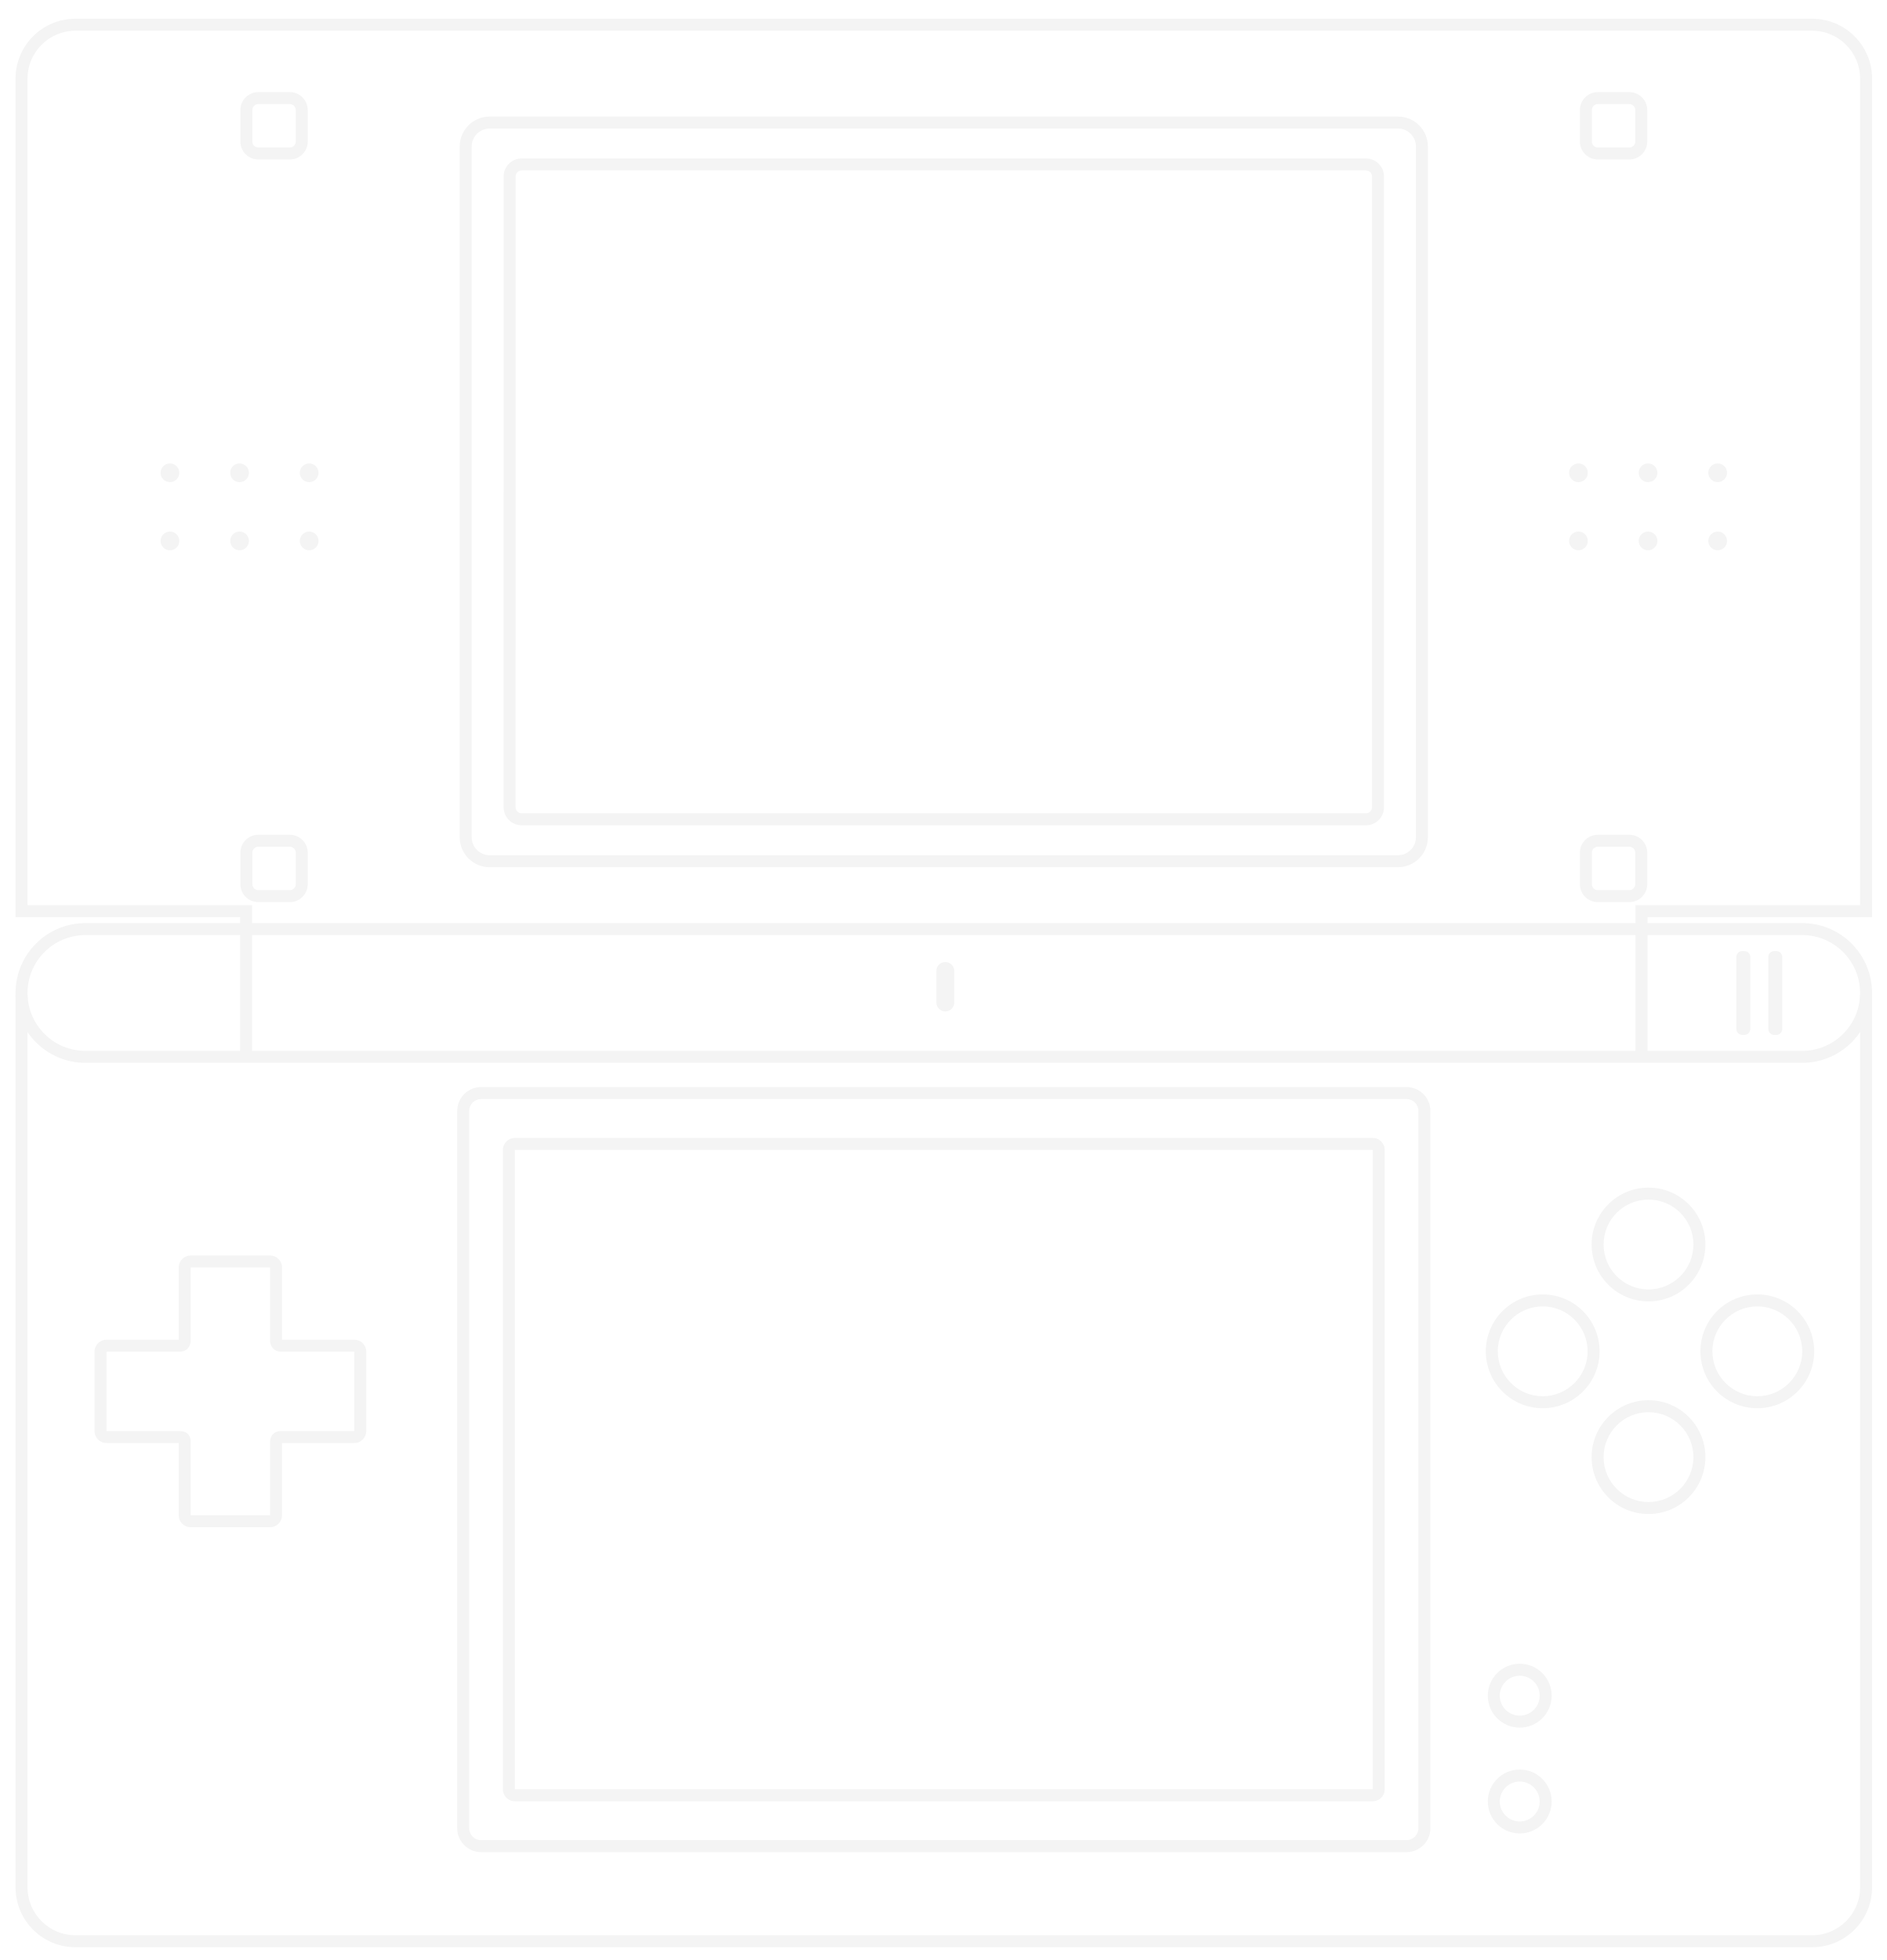
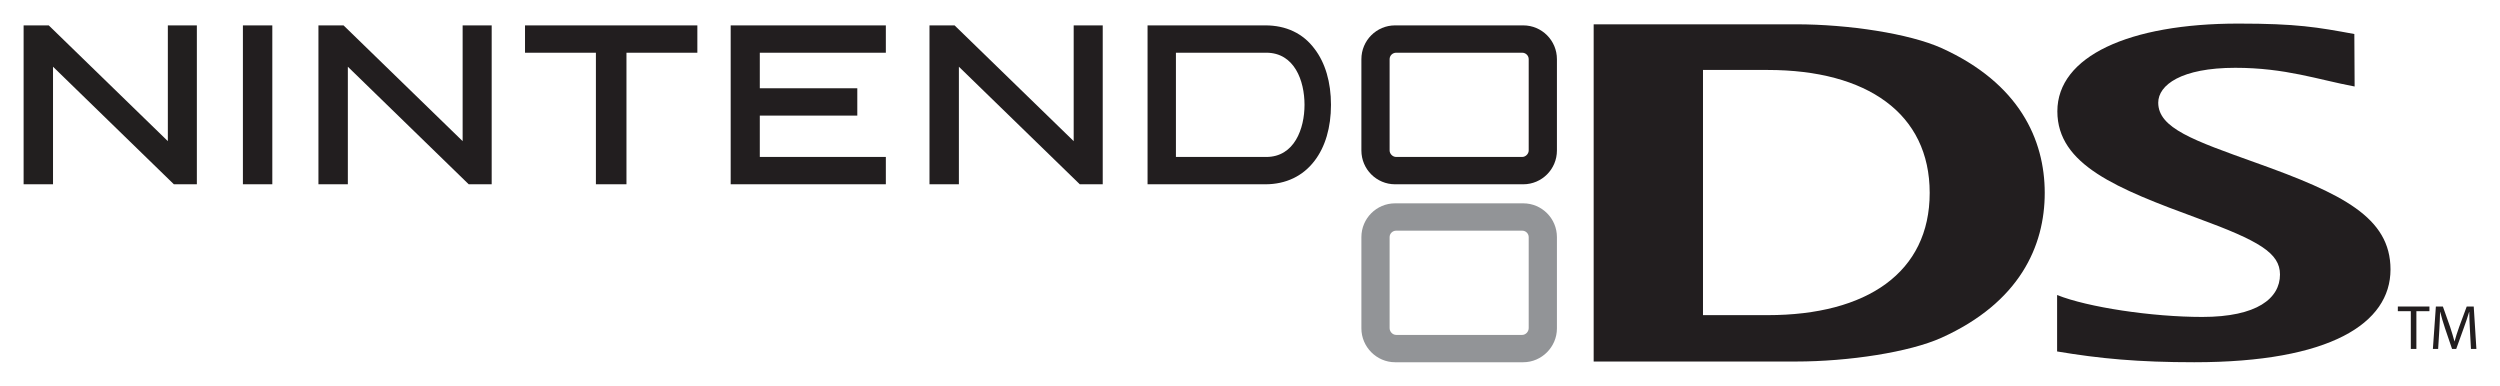
- <svg xmlns="http://www.w3.org/2000/svg" version="1.2" id="Layer_3" x="0px" y="0px" width="315" height="327.26" viewBox="0 0 315 327.26" xml:space="preserve">
-   <defs id="defs2933" />
-   <path fill="#f4f4f4" d="M 273.095,176.464 V 151.13 h 37.499 v -138 c -0.009,-4.418 -3.582,-7.992 -8,-8 v 0 H 12.595 c -4.42,0.008 -7.994,3.582 -8,8 v 0 l -0.002,138 h 37.501 v 24.75 h -2 V 153.13 H 2.594 V 13.128 c 0,-5.522 4.478,-9.999 10.001,-9.999 v 0 h 289.999 c 5.523,0 10.001,4.477 10.001,9.999 v 0 140.002 l -37.5,-0.002 v 23.336 z" id="path2854" />
-   <path fill="#f4f4f4" d="m 12.595,325.128 c -5.525,0 -10,-4.478 -10,-10 v 0 -149 h 1.999 v 149 c 0.008,4.42 3.583,7.992 8.001,8.002 v 0 h 289.999 c 4.419,-0.01 7.991,-3.582 8.001,-8.002 v 0 -149 h 1.999 v 149 c 0,5.522 -4.478,10 -10,10 v 0 z" id="path2856" />
-   <path fill="#f4f4f4" d="m 14.259,177.464 v -0.002 -1 -1 l 286.67,0.002 c 5.337,-0.012 9.654,-4.328 9.663,-9.668 v 0 c -0.009,-5.336 -4.326,-9.656 -9.663,-9.666 v 0 H 14.259 c -5.337,0.009 -9.655,4.328 -9.666,9.666 v 0 c 0.011,5.34 4.328,9.658 9.666,9.668 v 0 0.998 1 c -6.441,0 -11.664,-5.223 -11.666,-11.666 v 0 C 2.595,159.352 7.818,154.13 14.259,154.13 v 0 h 286.67 c 6.441,0 11.663,5.222 11.663,11.666 v 0 c 0,6.443 -5.222,11.666 -11.663,11.666 v 0 H 14.259 Z" id="path2858" />
-   <path fill="#f4f4f4" d="m 81.763,144.796 c -2.765,0 -5,-2.238 -5.003,-5 v 0 -115.334 c 0.003,-2.761 2.238,-5 5.003,-5 v 0 h 151.666 c 2.763,0 4.997,2.238 4.997,5 v 0 115.333 c 0,2.761 -2.234,5 -4.997,5 v 0 H 81.763 Z M 78.76,24.462 v 115.333 c 0.005,1.656 1.345,2.996 3.003,3 v 0 h 151.666 c 1.655,-0.004 2.996,-1.344 3,-3 v 0 -115.333 c -0.004,-1.657 -1.345,-2.996 -3,-3 v 0 H 81.763 c -1.659,0.004 -2.998,1.345 -3.003,3 z" id="path2860" />
-   <path fill="#f4f4f4" d="m 87.095,137.796 c -1.658,-0.002 -3,-1.342 -3.002,-3 v 0 L 84.095,29.463 c 0,-1.657 1.342,-3 3,-3 v 0 h 140.999 c 1.657,0 2.999,1.344 2.999,3 v 0 105.333 c 0,1.656 -1.342,3 -2.999,3 v 0 z m -1,-108.334 -0.002,105.333 c 0.002,0.549 0.45,0.998 1.002,1 v 0 h 140.999 c 0.554,-0.002 0.998,-0.447 1,-1 v 0 -105.333 c -0.002,-0.552 -0.446,-0.998 -1,-1 v 0 H 87.095 c -0.552,0.002 -1,0.449 -1,1 z" id="path2862" />
-   <path fill="#f4f4f4" d="M 76.345,305.255 V 185.503 c 0,-2.209 1.79,-3.998 4,-3.998 v 0 l 154.499,-0.002 c 2.21,0.002 4,1.791 4,4 v 0 119.752 c 0,2.207 -1.79,3.998 -4,3.998 v 0 l -154.499,0.002 c -2.21,-0.002 -4,-1.793 -4,-4 z m 1.999,-119.752 v 119.752 c 0.003,1.104 0.897,1.996 2.001,1.998 v 0 h 154.499 c 1.104,-0.002 1.997,-0.896 1.999,-1.998 v 0 h 0.002 l -0.002,-119.752 c -0.002,-1.104 -0.895,-1.998 -1.999,-2 v 0 H 80.345 c -1.104,0.002 -1.998,0.896 -2.001,2 z" id="path2864" />
-   <path fill="#f4f4f4" d="m 85.969,300.753 c -1.104,0 -1.999,-0.896 -1.999,-1.998 v 0 -106.75 c 0,-1.107 0.895,-2.002 1.999,-2.002 v 0 h 143.25 c 1.104,0 1.999,0.895 1.999,2.002 v 0 106.75 c 0,1.104 -0.895,1.998 -1.999,1.998 v 0 z m 0,-108.748 v 106.75 h 143.25 v -106.75 -0.002 H 85.969 Z" id="path2866" />
-   <path fill="#f4f4f4" d="m 31.845,255.003 c -1.105,0 -2.001,-0.895 -2.001,-2 v 0 -12.062 H 17.781 c -1.105,0 -1.999,-0.896 -1.999,-1.999 v 0 -13.251 c 0,-1.104 0.894,-2 1.999,-2 v 0 h 12.063 v -12.063 c 0,-1.104 0.896,-1.998 2.001,-1.998 v 0 h 13.249 c 1.105,0 2,0.895 2,1.998 v 0 12.063 h 12.063 c 1.105,0 1.999,0.896 1.999,2 v 0 13.251 c 0,1.104 -0.893,1.999 -1.999,1.999 v 0 H 47.094 v 12.063 c 0,1.104 -0.896,1.998 -2,1.998 v 0 H 31.845 Z m 0,-2 h 13.249 v -12.188 c 0.006,-0.307 0.025,-0.742 0.354,-1.199 v 0 c 0.334,-0.469 0.956,-0.693 1.502,-0.675 v 0 h 12.208 v -13.25 H 47.012 c -0.395,0 -0.891,-0.083 -1.317,-0.455 v 0 c -0.43,-0.376 -0.608,-0.954 -0.6,-1.481 v 0 -12.127 H 31.846 v 12.168 c -0.002,0.375 -0.075,0.842 -0.417,1.266 v 0 c -0.343,0.428 -0.929,0.645 -1.458,0.631 v 0 H 17.783 v 13.249 h 12.085 c 0.391,0.015 0.823,-0.008 1.34,0.345 v 0 c 0.53,0.393 0.648,1.022 0.638,1.469 v 0 12.247 z" id="path2868" />
-   <path fill="#f4f4f4" d="m 265.763,207.794 c 0,-5.246 4.253,-9.5 9.499,-9.5 v 0 c 5.247,0 9.5,4.254 9.5,9.5 v 0 c 0,5.246 -4.253,9.5 -9.5,9.5 v 0 c -5.246,0 -9.499,-4.252 -9.499,-9.5 z m 1.998,0 c 0.008,4.143 3.359,7.494 7.501,7.502 v 0 c 4.144,-0.008 7.493,-3.359 7.5,-7.502 v 0 c -0.007,-4.143 -3.356,-7.492 -7.5,-7.5 v 0 c -4.142,0.008 -7.493,3.358 -7.501,7.5 z" id="path2870" />
-   <path fill="#f4f4f4" d="m 265.763,243.296 c 0,-5.25 4.253,-9.502 9.499,-9.502 v 0 c 5.247,0 9.5,4.252 9.5,9.502 v 0 c 0,5.244 -4.253,9.498 -9.5,9.498 v 0 c -5.246,0 -9.499,-4.252 -9.499,-9.498 z m 1.998,0 c 0.008,4.141 3.359,7.49 7.501,7.5 v 0 c 4.144,-0.01 7.493,-3.359 7.5,-7.5 v 0 c -0.007,-4.146 -3.356,-7.494 -7.5,-7.502 v 0 c -4.142,0.008 -7.493,3.357 -7.501,7.502 z" id="path2872" />
-   <path fill="#f4f4f4" d="m 248.095,225.628 c 0,-5.246 4.256,-9.5 9.501,-9.5 v 0 c 5.246,0 9.5,4.254 9.5,9.5 v 0 c 0,5.246 -4.254,9.5 -9.5,9.5 v 0 c -5.245,0 -9.501,-4.252 -9.501,-9.5 z m 2.001,0 c 0.009,4.144 3.358,7.492 7.5,7.502 v 0 c 4.143,-0.01 7.492,-3.358 7.5,-7.502 v 0 c -0.008,-4.142 -3.357,-7.494 -7.5,-7.5 v 0 c -4.142,0.006 -7.493,3.359 -7.5,7.5 z" id="path2874" />
-   <path fill="#f4f4f4" d="m 283.931,225.628 c 0,-5.246 4.252,-9.5 9.5,-9.5 v 0 c 5.245,0 9.499,4.254 9.499,9.5 v 0 c 0,5.248 -4.254,9.5 -9.499,9.5 v 0 c -5.248,0 -9.5,-4.252 -9.5,-9.5 z m 1.999,0 c 0.009,4.144 3.357,7.492 7.501,7.502 v 0 c 4.142,-0.01 7.493,-3.358 7.499,-7.502 v 0 c -0.006,-4.142 -3.357,-7.492 -7.499,-7.5 v 0 c -4.144,0.008 -7.494,3.359 -7.501,7.5 z" id="path2876" />
-   <path fill="#f4f4f4" d="m 248.429,283.128 c 0,-2.946 2.387,-5.334 5.334,-5.334 v 0 c 2.943,0 5.331,2.388 5.331,5.334 v 0 c 0,2.945 -2.388,5.332 -5.331,5.332 v 0 c -2.95,0 -5.334,-2.385 -5.334,-5.332 z m 1.998,0 c 0.004,1.84 1.493,3.33 3.336,3.332 v 0 c 1.84,-0.002 3.327,-1.492 3.331,-3.332 v 0 c -0.004,-1.842 -1.491,-3.33 -3.331,-3.334 v 0 c -1.843,0.004 -3.332,1.494 -3.336,3.334 z" id="path2878" />
-   <path fill="#f4f4f4" d="m 248.429,300.796 c 0,-2.947 2.388,-5.334 5.333,-5.334 v 0 c 2.945,0 5.332,2.387 5.332,5.334 v 0 c 0,2.945 -2.387,5.332 -5.332,5.332 v 0 c -2.947,0 -5.333,-2.387 -5.333,-5.332 z m 1.998,0 c 0.005,1.84 1.493,3.328 3.335,3.332 v 0 c 1.841,-0.004 3.33,-1.492 3.332,-3.332 v 0 c -0.002,-1.842 -1.491,-3.33 -3.332,-3.334 v 0 c -1.842,0.004 -3.33,1.492 -3.335,3.334 z" id="path2880" />
-   <g id="g2886" transform="translate(-142,-12)">
-     <path fill="#f4f4f4" d="m 185.135,162.63 c -1.657,0 -2.999,-1.344 -2.999,-3 v 0 -5.25 c 0,-1.658 1.342,-3 2.999,-3 v 0 h 5.251 c 1.656,0 2.998,1.342 3,3 v 0 5.25 c -0.002,1.656 -1.344,3 -3,3 v 0 z m -0.999,-8.252 v 5.252 c 0,0.549 0.447,0.996 0.999,0.998 v 0 h 5.251 c 0.55,-0.002 0.997,-0.449 1,-0.998 v 0 -5.252 c -0.002,-0.551 -0.45,-0.998 -1,-0.998 v 0 h -5.251 c -0.552,0 -0.999,0.447 -0.999,0.998 z" id="path2882" />
-     <path fill="#f4f4f4" d="m 408.803,162.628 c -1.657,0 -2.999,-1.342 -2.999,-2.998 v 0 -5.252 c 0,-1.655 1.342,-2.998 2.999,-2.998 v 0 h 5.251 c 1.656,0 2.997,1.34 2.999,2.998 v 0 5.252 c -0.002,1.658 -1.343,2.998 -2.999,2.998 v 0 z m -1.001,-8.25 v 5.252 c 0.002,0.552 0.448,0.998 1.001,0.998 v 0 h 5.251 c 0.549,0 0.997,-0.447 0.999,-0.998 v 0 -5.252 c -0.002,-0.549 -0.45,-0.998 -0.999,-1 v 0 h -5.251 c -0.553,0.002 -0.999,0.449 -1.001,1 z" id="path2884" />
-   </g>
-   <g id="g2892" transform="translate(-142,-12)">
-     <path fill="#f4f4f4" d="m 185.136,38.629 c -1.658,0 -3,-1.344 -3,-3 v 0 -5.251 c 0,-1.656 1.342,-3 3,-3 v 0 h 5.25 c 1.658,0 3,1.343 3,3 v 0 5.251 c 0,1.656 -1.341,3 -3,3 v 0 z m -1.001,-8.251 v 5.251 c 0.002,0.55 0.449,0.999 1,0.999 v 0 h 5.25 c 0.552,0 0.999,-0.449 1,-0.999 v 0 -5.251 c -0.002,-0.55 -0.448,-0.999 -1,-1 v 0 h -5.25 c -0.551,0.002 -0.998,0.451 -1,1 z" id="path2888" />
-     <path fill="#f4f4f4" d="m 408.803,38.628 c -1.657,0 -2.999,-1.343 -2.999,-2.999 v 0 -5.251 c 0,-1.656 1.342,-2.999 2.999,-2.999 v 0 h 5.251 c 1.656,0 2.997,1.341 2.999,2.999 v 0 5.251 c -0.002,1.658 -1.343,2.999 -2.999,2.999 v 0 z m -1.001,-8.249 v 5.251 c 0.002,0.553 0.448,0.999 1.001,0.999 v 0 h 5.251 c 0.549,0 0.997,-0.448 0.999,-0.999 v 0 -5.251 c -0.002,-0.551 -0.45,-0.999 -0.999,-1.001 v 0 h -5.251 c -0.553,0.002 -0.999,0.449 -1.001,1.001 z" id="path2890" />
-   </g>
-   <path fill="#f4f4f4" d="m 292.262,171.798 c 0,0.553 -0.448,1 -1,1 h -0.332 c -0.552,0 -1,-0.447 -1,-1 v -12 c 0,-0.553 0.448,-1 1,-1 h 0.332 c 0.552,0 1,0.447 1,1 z" id="path2894" />
-   <path fill="#f4f4f4" d="m 297.596,171.798 c 0,0.553 -0.448,1 -1,1 h -0.332 c -0.552,0 -1,-0.447 -1,-1 v -12 c 0,-0.553 0.448,-1 1,-1 h 0.332 c 0.552,0 1,0.447 1,1 z" id="path2896" />
-   <path fill="#f4f4f4" d="m 159.345,167.38 c 0,0.828 -0.672,1.5 -1.5,1.5 v 0 c -0.828,0 -1.5,-0.672 -1.5,-1.5 v -5.25 c 0,-0.83 0.672,-1.5 1.5,-1.5 v 0 c 0.828,0 1.5,0.67 1.5,1.5 z" id="path2898" />
-   <g id="g2928" transform="translate(-142,-12)">
-     <g id="g2912">
-       <circle fill="#f4f4f4" cx="405.563" cy="90.942" r="1.563" id="circle2900" />
-       <circle fill="#f4f4f4" cx="417.188" cy="90.942" r="1.563" id="circle2902" />
-       <circle fill="#f4f4f4" cx="428.813" cy="90.942" r="1.563" id="circle2904" />
-       <circle fill="#f4f4f4" cx="405.563" cy="102.317" r="1.563" id="circle2906" />
-       <circle fill="#f4f4f4" cx="417.188" cy="102.317" r="1.563" id="circle2908" />
-       <circle fill="#f4f4f4" cx="428.813" cy="102.317" r="1.563" id="circle2910" />
-     </g>
-     <g id="g2926">
-       <circle fill="#f4f4f4" cx="170.376" cy="90.942" r="1.563" id="circle2914" />
-       <circle fill="#f4f4f4" cx="182.001" cy="90.942" r="1.563" id="circle2916" />
-       <circle fill="#f4f4f4" cx="193.626" cy="90.942" r="1.563" id="circle2918" />
-       <circle fill="#f4f4f4" cx="170.376" cy="102.317" r="1.563" id="circle2920" />
-       <circle fill="#f4f4f4" cx="182.001" cy="102.317" r="1.563" id="circle2922" />
-       <circle fill="#f4f4f4" cx="193.626" cy="102.317" r="1.563" id="circle2924" />
+ <svg xmlns="http://www.w3.org/2000/svg" version="1.0" width="750.543" height="115.831" id="svg101576">
+   <defs id="defs101578" />
+   <g transform="translate(-35.53469,-263.1837)" id="layer1">
+     <g transform="translate(7.088693,7.080902)" id="g101650">
+       <path d="M 487.389,354.599 C 487.389,355.679 486.504,356.65 485.414,356.65 L 447.618,356.65 C 446.517,356.65 445.632,355.679 445.632,354.599 L 445.632,327.293 C 445.632,326.214 446.517,325.351 447.618,325.351 L 485.414,325.351 C 486.504,325.351 487.389,326.214 487.389,327.293 L 487.389,354.599 z M 485.749,317.148 L 447.272,317.148 C 441.703,317.148 437.159,321.681 437.159,327.293 L 437.159,354.707 C 437.159,360.212 441.703,364.853 447.272,364.853 L 485.749,364.853 C 491.329,364.853 495.862,360.212 495.862,354.707 L 495.862,327.293 C 495.862,321.681 491.329,317.148 485.749,317.148" style="fill:#929497;fill-rule:nonzero;stroke:none" id="path100608" />
+       <path d="M 44.363,276.135 C 44.363,276.135 44.363,310.888 44.363,311.428 C 43.899,311.428 36.01,311.428 35.535,311.428 C 35.535,310.888 35.535,264.263 35.535,263.723 C 36.031,263.723 42.852,263.723 43.079,263.723 L 78.836,298.476 C 78.836,298.476 78.836,264.263 78.836,263.723 C 79.321,263.723 85.905,263.723 85.905,263.723 C 85.905,263.723 87.157,263.723 87.546,263.723 C 87.546,264.263 87.546,310.888 87.546,311.428 C 87.071,311.428 80.886,311.428 80.649,311.428 L 44.363,276.135" style="fill:#221f1f;fill-rule:nonzero;stroke:none" id="path100618" />
+       <path d="M 132.876,276.135 C 132.876,276.135 132.876,310.888 132.876,311.428 C 132.401,311.428 124.533,311.428 124.047,311.428 C 124.047,310.888 124.047,264.263 124.047,263.723 C 124.544,263.723 131.354,263.723 131.581,263.723 L 167.337,298.476 C 167.337,298.476 167.337,264.263 167.337,263.723 C 167.823,263.723 174.417,263.723 174.417,263.723 C 174.417,263.723 175.68,263.723 176.058,263.723 C 176.058,264.263 176.058,310.888 176.058,311.428 C 175.572,311.428 169.399,311.428 169.161,311.428 L 132.876,276.135" style="fill:#221e1f;fill-rule:nonzero;stroke:none;stroke-width:0.05;stroke-linecap:butt;stroke-linejoin:miter;stroke-miterlimit:4;stroke-dasharray:none" id="path100622" />
+       <path d="M 316.322,276.135 C 316.322,276.135 316.322,310.888 316.322,311.428 C 315.837,311.428 307.979,311.428 307.494,311.428 C 307.494,310.888 307.494,264.263 307.494,263.723 C 307.99,263.723 314.811,263.723 315.027,263.723 L 350.784,298.476 C 350.784,298.476 350.784,264.263 350.784,263.723 C 351.27,263.723 357.864,263.723 357.864,263.723 C 357.864,263.723 359.127,263.723 359.505,263.723 C 359.505,264.263 359.505,310.888 359.505,311.428 C 359.019,311.428 352.845,311.428 352.619,311.428 L 316.322,276.135" style="fill:#221e1f;fill-rule:nonzero;stroke:none;stroke-width:0.05;stroke-linecap:butt;stroke-linejoin:miter;stroke-miterlimit:4;stroke-dasharray:none" id="path100626" />
+       <path d="M 108.57,263.723 C 108.57,263.723 109.822,263.723 110.2,263.723 C 110.2,264.263 110.2,310.888 110.2,311.428 C 109.736,311.428 101.846,311.428 101.371,311.428 C 101.371,310.888 101.371,264.263 101.371,263.723 C 101.857,263.723 108.57,263.723 108.57,263.723" style="fill:#221e1f;fill-rule:nonzero;stroke:none;stroke-width:0.05;stroke-linecap:butt;stroke-linejoin:miter;stroke-miterlimit:4;stroke-dasharray:none" id="path100630" />
+       <path d="M 236.185,263.723 C 236.185,263.723 237.416,263.723 237.804,263.723 C 237.804,264.155 237.804,271.494 237.804,271.926 C 237.286,271.926 216.521,271.926 216.521,271.926 C 216.521,271.926 216.521,310.888 216.521,311.428 C 216.046,311.428 207.821,311.428 207.347,311.428 C 207.347,310.888 207.347,271.926 207.347,271.926 C 207.347,271.926 186.581,271.926 186.063,271.926 C 186.063,271.494 186.063,264.155 186.063,263.723 C 186.592,263.723 236.185,263.723 236.185,263.723" style="fill:#221e1f;fill-rule:nonzero;stroke:none;stroke-width:0.05;stroke-linecap:butt;stroke-linejoin:miter;stroke-miterlimit:4;stroke-dasharray:none" id="path100634" />
+       <path d="M 292.74,263.723 C 292.74,263.723 294.013,263.723 294.391,263.723 C 294.391,264.155 294.391,271.494 294.391,271.926 C 293.884,271.926 256.551,271.926 256.551,271.926 L 256.551,282.611 C 256.551,282.611 285.325,282.611 285.822,282.611 C 285.822,283.15 285.822,290.274 285.822,290.813 C 285.325,290.813 256.551,290.813 256.551,290.813 L 256.551,303.225 C 256.551,303.225 293.884,303.225 294.391,303.225 C 294.391,303.657 294.391,310.888 294.391,311.428 C 293.884,311.428 248.316,311.428 247.809,311.428 C 247.809,310.888 247.809,264.263 247.809,263.723 C 248.316,263.723 292.74,263.723 292.74,263.723" style="fill:#221e1f;fill-rule:nonzero;stroke:none;stroke-width:0.05;stroke-linecap:butt;stroke-linejoin:miter;stroke-miterlimit:4;stroke-dasharray:none" id="path100638" />
+       <path d="M 408.591,303.225 L 381.479,303.225 L 381.479,271.926 L 408.591,271.926 C 417.074,271.926 420.085,280.344 420.085,287.576 C 420.085,294.699 417.074,303.225 408.591,303.225 z M 423.075,270.739 C 419.621,266.098 414.516,263.723 408.342,263.723 C 408.342,263.723 373.481,263.723 372.963,263.723 C 372.963,264.263 372.963,310.888 372.963,311.428 C 373.481,311.428 408.342,311.428 408.342,311.428 C 414.516,311.428 419.621,308.945 423.075,304.412 C 426.313,300.203 428.029,294.375 428.029,287.576 C 428.029,280.776 426.313,274.948 423.075,270.739" style="fill:#221e1f;fill-rule:nonzero;stroke:none;stroke-width:0.05;stroke-linecap:butt;stroke-linejoin:miter;stroke-miterlimit:4;stroke-dasharray:none" id="path100642" />
+       <path d="M 487.389,301.283 C 487.389,302.254 486.504,303.225 485.414,303.225 L 447.618,303.225 C 446.517,303.225 445.632,302.254 445.632,301.283 L 445.632,273.869 C 445.632,272.789 446.517,271.926 447.618,271.926 L 485.414,271.926 C 486.504,271.926 487.389,272.789 487.389,273.869 L 487.389,301.283 z M 485.749,263.723 L 447.272,263.723 C 441.703,263.723 437.159,268.256 437.159,273.869 L 437.159,301.283 C 437.159,306.895 441.703,311.428 447.272,311.428 L 485.749,311.428 C 491.329,311.428 495.862,306.895 495.862,301.283 L 495.862,273.869 C 495.862,268.256 491.329,263.723 485.749,263.723" style="fill:#221e1f;fill-rule:nonzero;stroke:none;stroke-width:0.05;stroke-linecap:butt;stroke-linejoin:miter;stroke-miterlimit:4;stroke-dasharray:none" id="path100646" />
+       <path d="M 646.023,344.67 C 655.176,348.339 674.506,351.254 689.594,351.254 C 706.107,351.254 712.939,345.641 712.939,338.518 C 712.939,332.042 706.593,328.373 688.364,321.681 C 663.983,312.723 646.099,305.6 646.099,289.518 C 646.099,273.005 667.62,263.184 700.419,263.184 C 718.033,263.184 724.077,264.263 735.259,266.314 L 735.345,282.071 C 724.358,280.021 714.623,276.459 699.502,276.459 C 683.291,276.459 676.384,281.639 676.384,286.928 C 676.384,294.591 687.025,298.26 705.686,304.952 C 731.665,314.234 746.116,321.357 746.116,337.007 C 746.116,353.196 728.017,364.853 687.198,364.853 C 670.437,364.853 658.878,363.773 646.023,361.615 L 646.023,344.67" style="fill:#221e1f;fill-rule:nonzero;stroke:none;stroke-width:0.05;stroke-linecap:butt;stroke-linejoin:miter;stroke-miterlimit:4;stroke-dasharray:none" id="path100656" />
+       <path d="M 559.141,277.106 L 539.713,277.106 L 539.713,350.714 L 559.141,350.714 C 588.961,350.714 607.773,337.87 607.773,314.018 C 607.773,290.166 588.961,277.106 559.141,277.106 z M 611.281,357.513 C 601.675,361.831 583.5,364.637 567.613,364.637 L 506.892,364.637 L 506.892,263.399 L 567.613,263.399 C 583.5,263.399 601.675,266.206 611.303,270.523 C 634.691,281.1 642.31,298.045 642.31,314.018 C 642.31,329.992 634.755,346.936 611.281,357.513" style="fill:#221e1f;fill-rule:nonzero;stroke:none;stroke-width:0.05;stroke-linecap:butt;stroke-linejoin:miter;stroke-miterlimit:4;stroke-dasharray:none" id="path100660" />
+       <path d="M 752.214,349.527 L 748.318,349.527 L 748.318,348.124 L 757.805,348.124 L 757.805,349.527 L 753.887,349.527 L 753.887,360.859 L 752.214,360.859 L 752.214,349.527" style="fill:#221e1f;fill-rule:nonzero;stroke:none;stroke-width:0.05;stroke-linecap:butt;stroke-linejoin:miter;stroke-miterlimit:4;stroke-dasharray:none" id="path100678" />
+       <path d="M 769.969,355.247 C 769.872,353.52 769.764,351.362 769.764,349.743 L 769.72,349.743 C 769.267,351.254 768.749,352.872 768.102,354.599 L 765.846,360.859 L 764.594,360.859 L 762.5,354.707 C 761.896,352.872 761.399,351.254 761.043,349.743 L 761,349.743 C 760.967,351.362 760.87,353.52 760.762,355.355 L 760.417,360.859 L 758.841,360.859 L 759.737,348.124 L 761.842,348.124 L 764.022,354.276 C 764.551,355.895 764.972,357.298 765.317,358.593 L 765.349,358.593 C 765.695,357.298 766.148,355.895 766.72,354.276 L 768.997,348.124 L 771.102,348.124 L 771.901,360.859 L 770.271,360.859 L 769.969,355.247" style="fill:#221e1f;fill-rule:nonzero;stroke:none;stroke-width:0.05;stroke-linecap:butt;stroke-linejoin:miter;stroke-miterlimit:4;stroke-dasharray:none" id="path100682" />
    </g>
  </g>
</svg>
